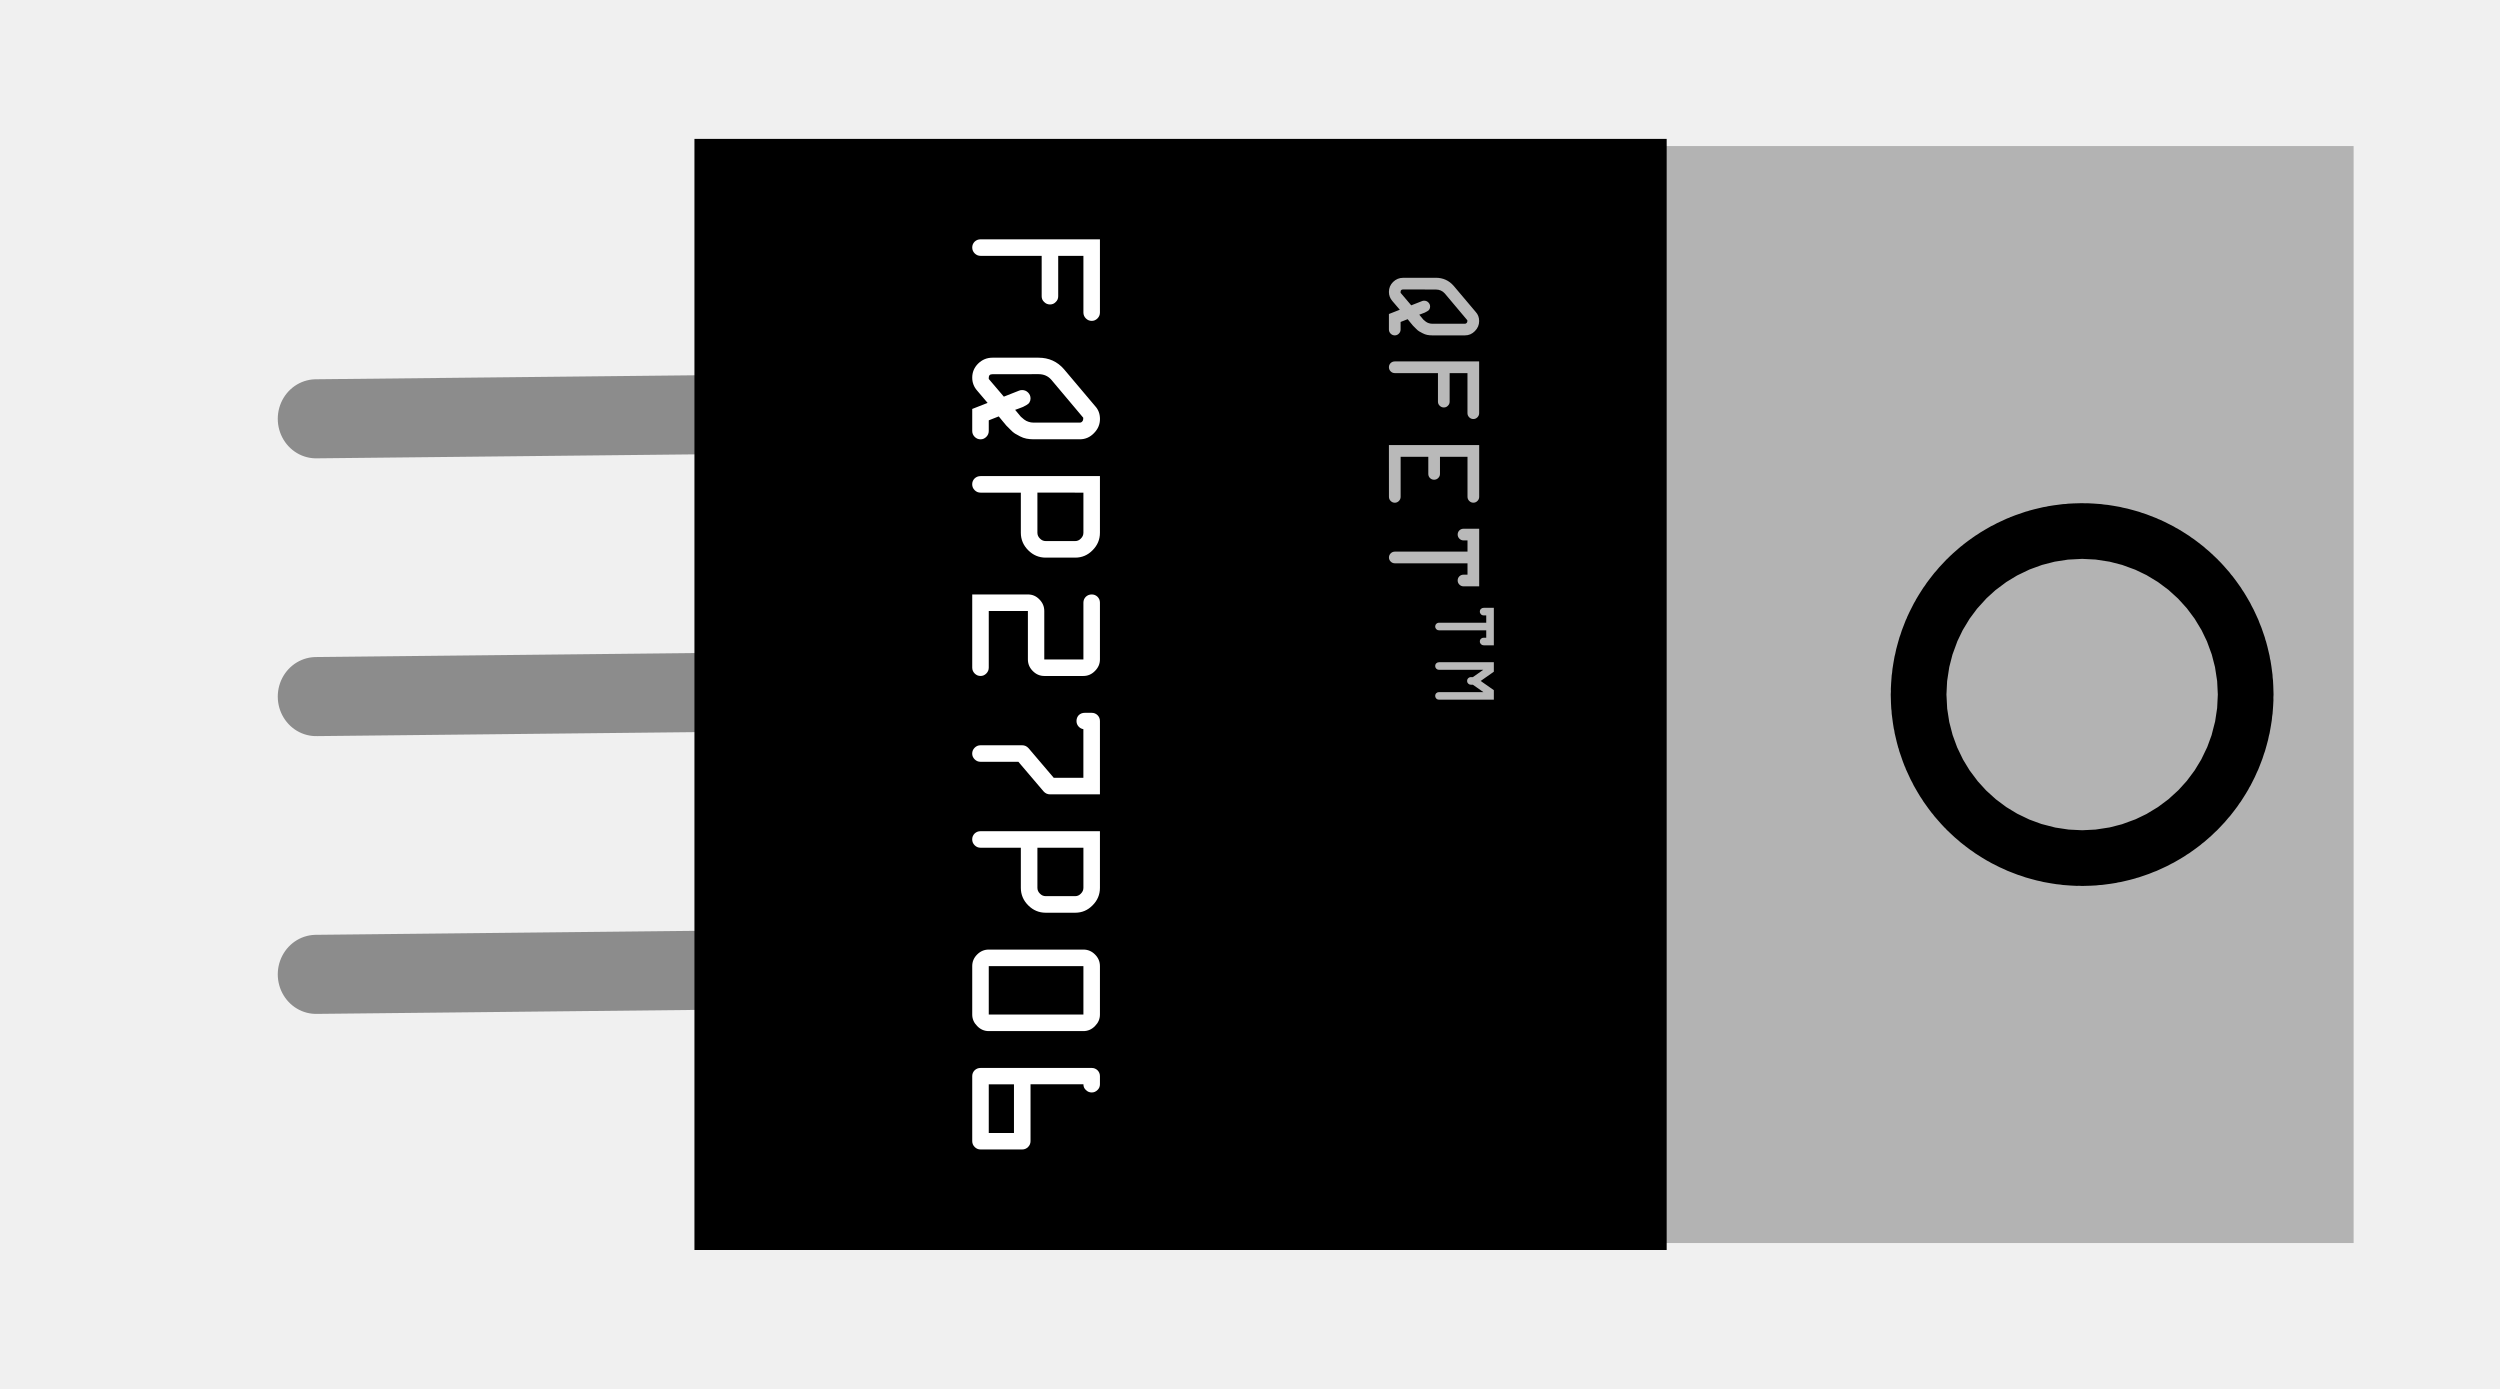
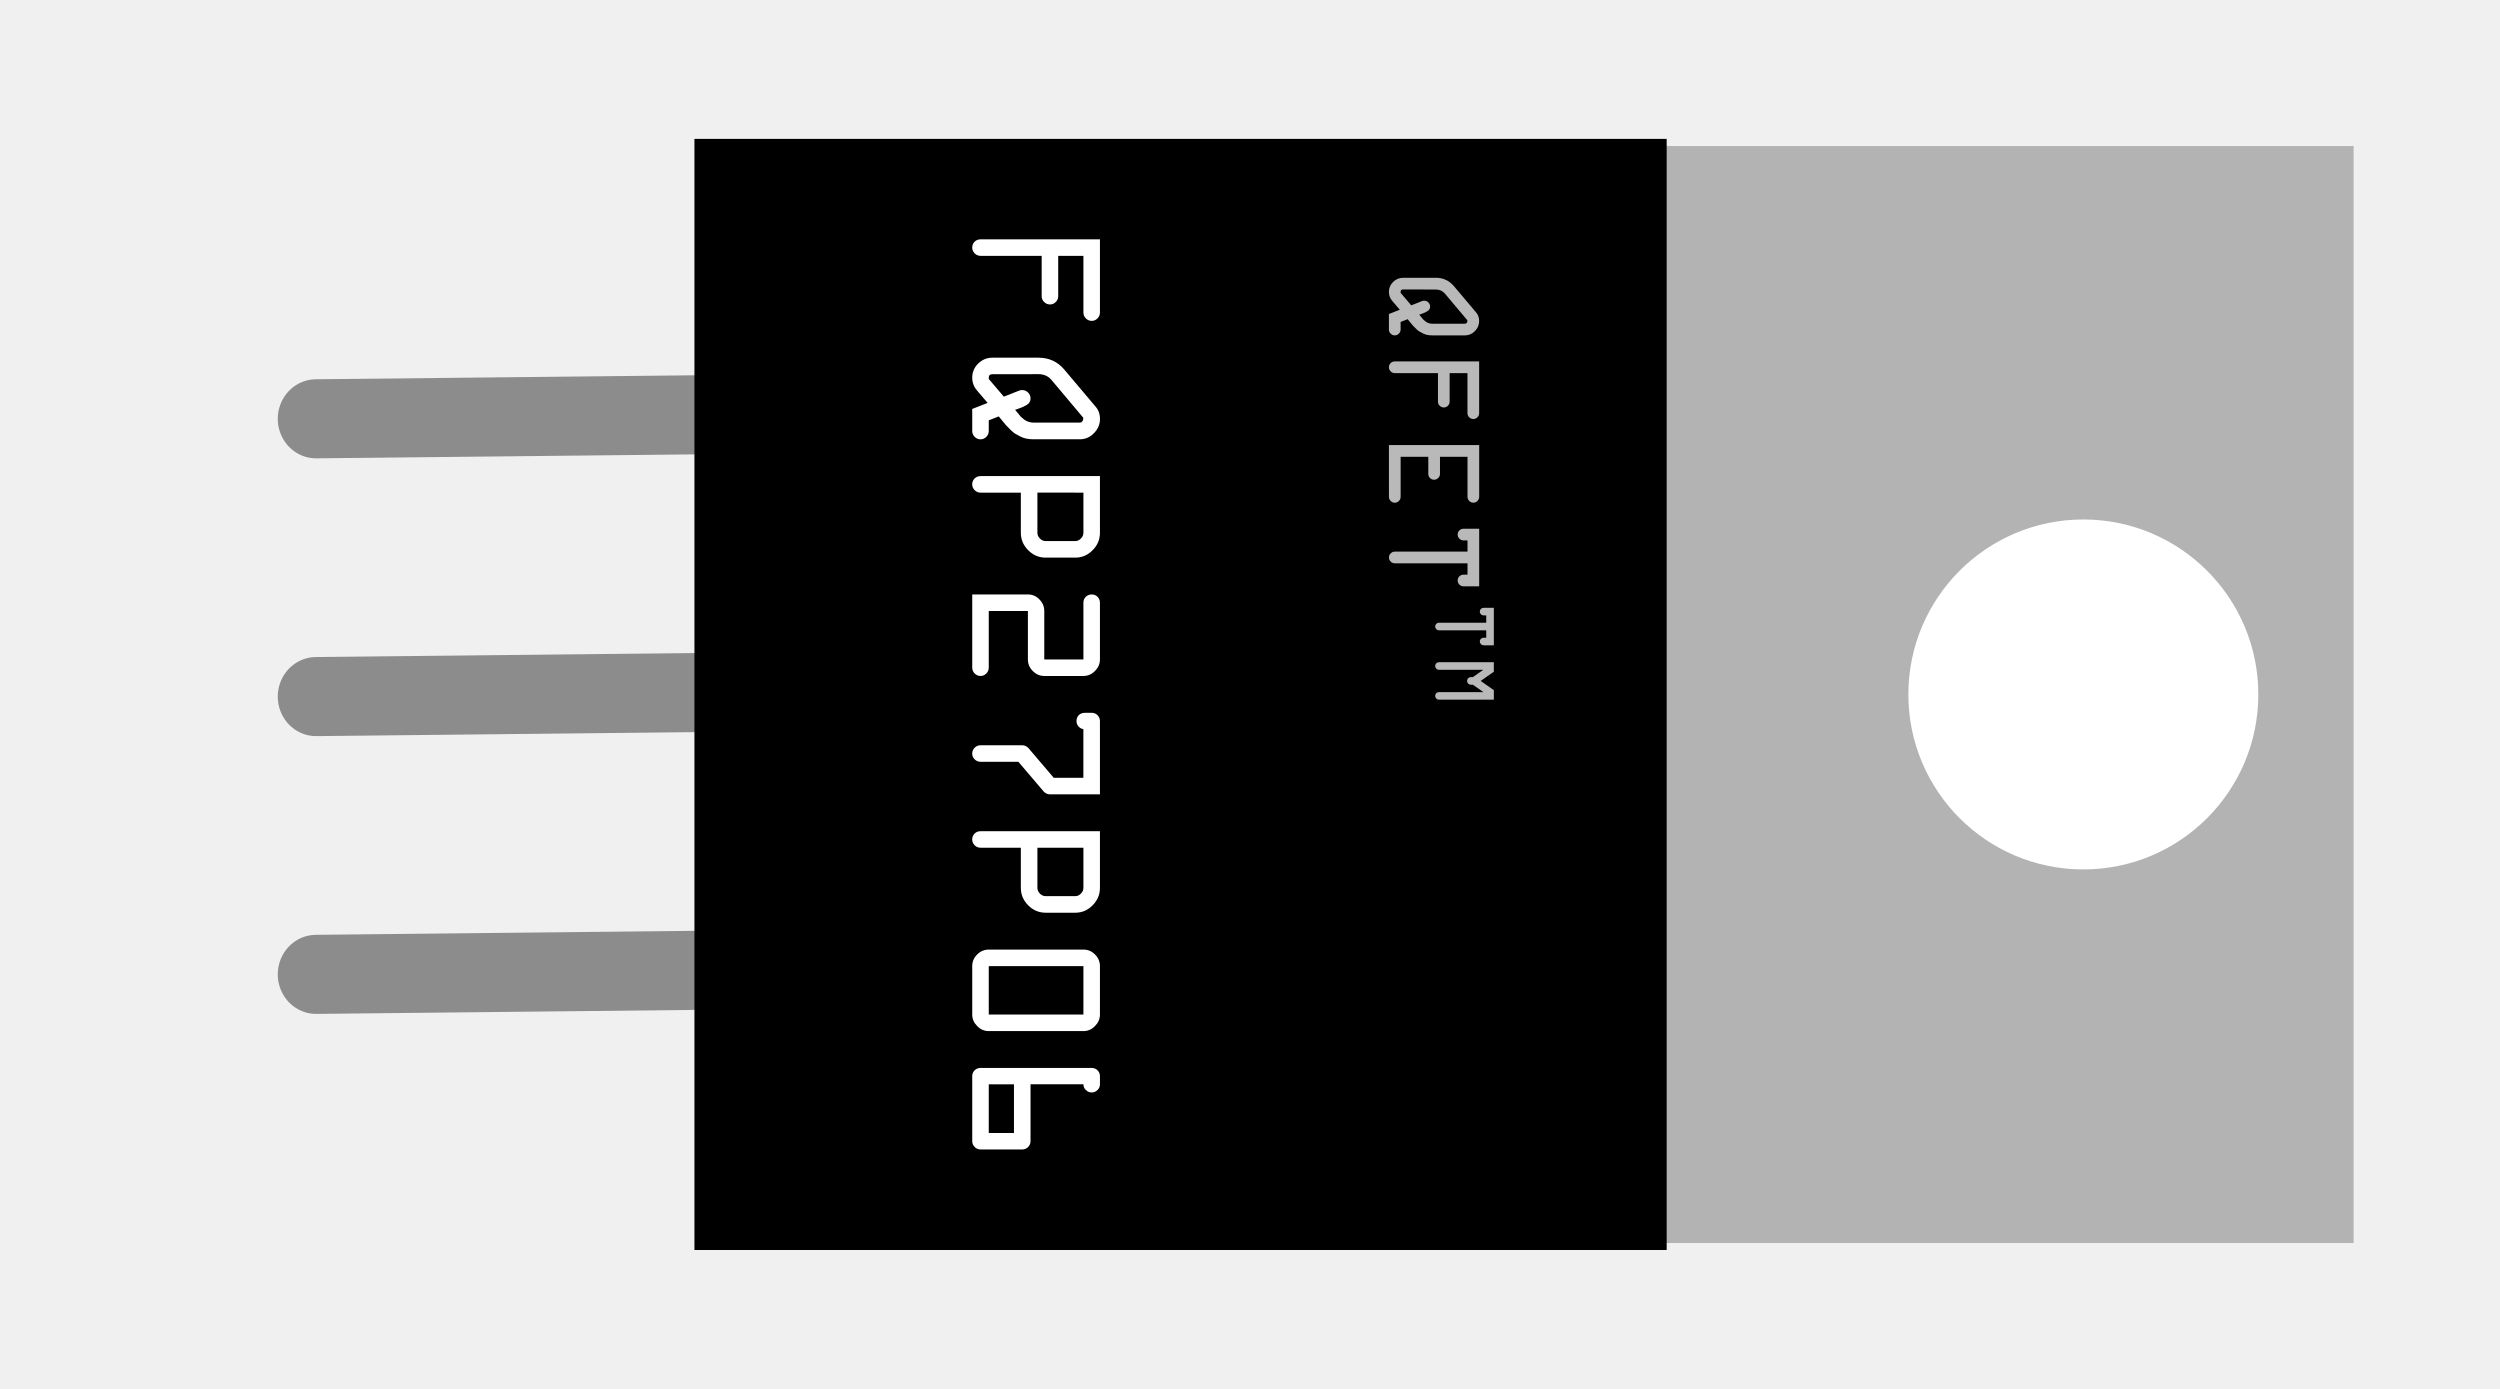
<svg xmlns="http://www.w3.org/2000/svg" version="1.2" x="0in" y="0in" width="0.9in" height="0.5in" viewBox="0 0 64.8 36" id="svg8">
  <defs id="defs8" />
  <g partID="58171" id="g8" transform="matrix(0.9227583,0,0,0.9523831,6.815835,4.42681)" style="display:inline;fill:#b3b3b3;fill-opacity:1;stroke:none;stroke-width:0.998;stroke-dasharray:none">
    <g id="breadboard" style="fill:#b3b3b3;fill-opacity:1;stroke:none;stroke-width:0.998;stroke-dasharray:none">
      <rect style="display:inline;fill:none;fill-opacity:0.342;stroke:none;stroke-width:0;stroke-dasharray:none;stroke-linecap:round;stroke-opacity:1;paint-order:fill markers stroke" id="rect7" width="70.224" height="37.8" x="-7.386" y="-4.648" />
      <rect style="display:inline;fill:none;fill-opacity:1;stroke:none;stroke-width:0;stroke-dasharray:none;stroke-linecap:round;stroke-opacity:1;paint-order:fill markers stroke" id="connector2pin" width="2.341" height="2.268" x="-0.754" y="20.678" />
      <rect style="display:inline;fill:none;fill-opacity:1;stroke:none;stroke-width:0;stroke-dasharray:none;stroke-linecap:round;stroke-opacity:1;paint-order:fill markers stroke" id="connector1pin" width="2.341" height="2.268" x="-0.754" y="13.118" />
      <rect style="fill:none;fill-opacity:1;stroke:none;stroke-width:0;stroke-linecap:round;stroke-dasharray:none;stroke-opacity:1;paint-order:fill markers stroke" id="connector0pin" width="2.16" height="2.16" x="6.12" y="9.72" transform="matrix(1.083707,0,0,1.049998,-7.386371,-4.64814)" />
      <rect style="display:inline;fill:#b3b3b3;fill-opacity:1;fill-rule:evenodd;stroke:none;stroke-width:0.998;stroke-dasharray:none" id="rect8" width="46.41" height="29.855" x="12.316" y="-0.673" />
-       <ellipse style="fill:none;stroke:#000000;stroke-width:8.478;stroke-linecap:round;stroke-dasharray:none;stroke-opacity:1;paint-order:fill markers stroke" id="path1" cx="35.969" cy="14.403" rx="0.722" ry="0.722" transform="matrix(1.083707,0,0,1.049998,12.12036,-0.8681484)" />
+       <ellipse style="fill:#ffffff;fill-opacity:1;stroke:none;stroke-width:56.833;stroke-linecap:round;stroke-dasharray:none;stroke-opacity:1;paint-order:fill markers stroke" id="path1" cx="51.134" cy="14.252" rx="4.915" ry="4.762" />
      <path style="display:inline;fill:none;fill-opacity:1;fill-rule:evenodd;stroke:#8c8c8c;stroke-width:2.152px;stroke-linecap:round;stroke-linejoin:miter;stroke-dasharray:none;stroke-opacity:1" d="M 1.492,21.87 12.878,21.754" id="path7" />
      <path style="display:inline;fill:none;fill-opacity:1;fill-rule:evenodd;stroke:#8c8c8c;stroke-width:2.152px;stroke-linecap:round;stroke-linejoin:miter;stroke-dasharray:none;stroke-opacity:1" d="M 1.492,14.31 12.878,14.194" id="path6" />
      <path style="display:inline;fill:none;fill-opacity:1;fill-rule:evenodd;stroke:#8c8c8c;stroke-width:2.152px;stroke-linecap:round;stroke-linejoin:miter;stroke-dasharray:none;stroke-opacity:1" d="M 1.492,6.75 12.878,6.634" id="path5" />
      <rect style="display:inline;fill:#000000;fill-opacity:1;stroke:none;stroke-width:0;stroke-linecap:round;stroke-dasharray:none;stroke-opacity:1;paint-order:fill markers stroke" id="rect1" width="25.2" height="28.8" x="-8.8817842e-16" y="0" transform="matrix(1.083707,0,0,1.049998,12.12036,-0.8681484)" />
      <path d="m 1.895,-19.842 v -3.3 h 2.024 q 0.095,0 0.163,0.068 0.068,0.068 0.068,0.158 0,0.095 -0.068,0.163 -0.068,0.068 -0.163,0.068 H 2.352 v 0.697 h 1.118 q 0.095,0 0.158,0.068 0.068,0.063 0.068,0.158 0,0.095 -0.068,0.163 -0.063,0.068 -0.158,0.068 H 2.352 v 1.689 q 0,0.095 -0.068,0.163 -0.068,0.068 -0.163,0.068 -0.095,0 -0.163,-0.068 -0.063,-0.068 -0.063,-0.163 z m 3.273,-0.326 v -1.277 q 0,-0.426 0.317,-0.702 l 1.019,-0.86 q 0.145,-0.136 0.358,-0.136 0.226,0 0.394,0.168 0.168,0.163 0.168,0.389 v 1.277 q 0,0.104 -0.018,0.199 -0.018,0.091 -0.063,0.177 -0.045,0.081 -0.077,0.14 -0.032,0.054 -0.113,0.131 -0.077,0.077 -0.109,0.109 -0.032,0.027 -0.131,0.109 -0.1,0.081 -0.122,0.1 l 0.109,0.276 h 0.294 q 0.095,0 0.163,0.068 0.068,0.068 0.068,0.158 0,0.095 -0.068,0.163 -0.068,0.068 -0.163,0.068 H 6.585 L 6.418,-20.036 6.078,-19.747 q -0.154,0.136 -0.358,0.136 -0.226,0 -0.389,-0.163 -0.163,-0.168 -0.163,-0.394 z m 0.457,0 q 0,0.1 0.095,0.1 h 0.036 l 0.489,-0.417 -0.168,-0.426 q -0.014,-0.032 -0.014,-0.081 0,-0.095 0.068,-0.163 0.068,-0.068 0.163,-0.068 0.059,0 0.104,0.027 0.045,0.023 0.077,0.081 0.036,0.059 0.054,0.1 0.018,0.036 0.045,0.118 0.027,0.081 0.036,0.1 0.018,-0.018 0.086,-0.072 0.072,-0.059 0.104,-0.086 0.032,-0.032 0.077,-0.091 0.045,-0.059 0.063,-0.122 0.023,-0.063 0.023,-0.14 v -1.277 q 0,-0.041 -0.032,-0.068 -0.027,-0.027 -0.072,-0.027 h -0.032 l -1.05,0.883 q -0.154,0.136 -0.154,0.353 z m 2.816,0.326 v -3.3 H 10.008 q 0.281,0 0.484,0.204 0.204,0.199 0.204,0.48 v 0.815 q 0,0.281 -0.204,0.484 -0.204,0.204 -0.484,0.204 H 8.899 v 1.114 q 0,0.095 -0.068,0.163 -0.068,0.068 -0.163,0.068 -0.095,0 -0.163,-0.068 -0.063,-0.068 -0.063,-0.163 z m 0.457,-1.571 H 10.008 q 0.091,0 0.158,-0.068 0.072,-0.068 0.072,-0.163 v -0.815 q 0,-0.091 -0.072,-0.158 -0.068,-0.068 -0.158,-0.068 H 8.899 Z m 2.816,1.802 v -1.539 q 0,-0.186 0.136,-0.317 0.136,-0.136 0.321,-0.136 h 1.34 v -1.082 h -1.571 q -0.095,0 -0.163,-0.068 -0.063,-0.068 -0.063,-0.163 0,-0.091 0.063,-0.158 0.068,-0.068 0.163,-0.068 h 1.571 q 0.181,0 0.317,0.136 0.14,0.136 0.14,0.321 v 1.082 q 0,0.181 -0.136,0.317 -0.136,0.136 -0.321,0.136 h -1.34 v 1.082 h 1.566 q 0.095,0 0.163,0.068 0.068,0.068 0.068,0.158 0,0.095 -0.068,0.163 -0.068,0.068 -0.163,0.068 z m 3.273,-3.11 v -0.195 q 0,-0.091 0.063,-0.158 0.068,-0.068 0.163,-0.068 h 2.028 v 1.381 q 0,0.104 -0.081,0.177 l -0.819,0.697 v 1.046 q 0,0.095 -0.068,0.163 -0.068,0.068 -0.158,0.068 -0.095,0 -0.163,-0.068 -0.068,-0.068 -0.068,-0.163 v -1.15 q 0,-0.104 0.081,-0.177 l 0.819,-0.697 v -0.819 h -1.345 q -0.014,0.081 -0.077,0.136 -0.063,0.054 -0.149,0.054 -0.095,0 -0.163,-0.063 -0.063,-0.068 -0.063,-0.163 z m 3.273,2.879 v -3.3 h 1.566 q 0.281,0 0.484,0.204 0.204,0.199 0.204,0.48 v 0.815 q 0,0.281 -0.204,0.484 -0.204,0.204 -0.484,0.204 h -1.109 v 1.114 q 0,0.095 -0.068,0.163 -0.068,0.068 -0.163,0.068 -0.095,0 -0.163,-0.068 -0.063,-0.068 -0.063,-0.163 z m 0.457,-1.571 h 1.109 q 0.091,0 0.158,-0.068 0.072,-0.068 0.072,-0.163 v -0.815 q 0,-0.091 -0.072,-0.158 -0.068,-0.068 -0.158,-0.068 h -1.109 z m 2.816,1.345 v -2.617 q 0,-0.186 0.136,-0.321 0.136,-0.136 0.321,-0.136 h 1.34 q 0.181,0 0.317,0.136 0.14,0.136 0.14,0.321 v 2.617 q 0,0.186 -0.14,0.321 -0.136,0.136 -0.317,0.136 h -1.34 q -0.186,0 -0.321,-0.136 -0.136,-0.136 -0.136,-0.321 z m 0.457,0 h 1.34 v -2.617 h -1.34 z m 2.816,0.226 v -3.074 q 0,-0.091 0.063,-0.158 0.068,-0.068 0.163,-0.068 h 0.226 q 0.095,0 0.158,0.068 0.068,0.068 0.068,0.158 0,0.095 -0.068,0.163 -0.063,0.068 -0.158,0.068 v 1.462 h 1.571 q 0.095,0 0.163,0.068 0.068,0.068 0.068,0.163 v 1.15 q 0,0.095 -0.068,0.163 -0.068,0.068 -0.163,0.068 h -1.797 q -0.095,0 -0.163,-0.068 -0.063,-0.068 -0.063,-0.163 z m 0.453,-0.226 h 1.345 v -0.697 h -1.345 z" id="text7" style="font-size:4.527px;font-family:OCRA;-inkscape-font-specification:OCRA;font-variant-ligatures:none;fill:#ffffff;stroke-width:0" transform="matrix(0,0.9843241,-1.015926,0,0,0)" aria-label="FQP27P06" />
      <g id="text8" style="font-size:3.199px;font-family:OCRA;-inkscape-font-specification:OCRA;font-variant-ligatures:none;text-anchor:end;fill:#b9b9b9;stroke-width:0" transform="matrix(0,0.9843241,-1.015926,0,0,0)" aria-label="QFETTM">
        <path d="m 2.958,-31.525 v -0.902 q 0,-0.301 0.224,-0.496 l 0.72,-0.608 q 0.102,-0.096 0.253,-0.096 0.16,0 0.278,0.118 0.118,0.115 0.118,0.275 v 0.902 q 0,0.074 -0.013,0.141 -0.013,0.064 -0.045,0.125 -0.032,0.058 -0.054,0.099 -0.022,0.038 -0.08,0.093 -0.054,0.054 -0.077,0.077 -0.022,0.019 -0.093,0.077 -0.07,0.058 -0.086,0.07 l 0.077,0.195 h 0.208 q 0.067,0 0.115,0.048 0.048,0.048 0.048,0.112 0,0.067 -0.048,0.115 -0.048,0.048 -0.115,0.048 H 3.96 l -0.118,-0.301 -0.24,0.205 q -0.109,0.096 -0.253,0.096 -0.16,0 -0.275,-0.115 -0.115,-0.118 -0.115,-0.278 z m 0.323,0 q 0,0.07 0.067,0.07 h 0.026 l 0.346,-0.294 -0.118,-0.301 q -0.01,-0.022 -0.01,-0.058 0,-0.067 0.048,-0.115 0.048,-0.048 0.115,-0.048 0.042,0 0.074,0.019 0.032,0.016 0.054,0.058 0.026,0.042 0.038,0.07 0.013,0.026 0.032,0.083 0.019,0.058 0.026,0.07 0.013,-0.013 0.061,-0.051 0.051,-0.042 0.074,-0.061 0.022,-0.022 0.054,-0.064 0.032,-0.042 0.045,-0.086 0.016,-0.045 0.016,-0.099 v -0.902 q 0,-0.029 -0.022,-0.048 -0.019,-0.019 -0.051,-0.019 h -0.022 l -0.742,0.624 q -0.109,0.096 -0.109,0.25 z m 1.99,0.23 v -2.332 h 1.43 q 0.067,0 0.115,0.048 0.048,0.048 0.048,0.112 0,0.067 -0.048,0.115 -0.048,0.048 -0.115,0.048 H 5.594 v 0.493 h 0.79 q 0.067,0 0.112,0.048 0.048,0.045 0.048,0.112 0,0.067 -0.048,0.115 -0.045,0.048 -0.112,0.048 H 5.594 v 1.193 q 0,0.067 -0.048,0.115 -0.048,0.048 -0.115,0.048 -0.067,0 -0.115,-0.048 -0.045,-0.048 -0.045,-0.115 z m 2.313,0.163 v -2.496 h 1.43 q 0.067,0 0.115,0.048 0.048,0.048 0.048,0.112 0,0.067 -0.048,0.115 -0.048,0.048 -0.115,0.048 H 7.908 v 0.761 h 0.474 q 0.064,0 0.112,0.048 0.048,0.048 0.048,0.115 0,0.067 -0.048,0.115 -0.048,0.045 -0.112,0.045 H 7.908 v 0.765 h 1.107 q 0.067,0 0.115,0.048 0.048,0.048 0.048,0.112 0,0.067 -0.048,0.115 -0.048,0.048 -0.115,0.048 z m 2.313,-2.064 v -0.432 h 1.593 v 0.432 q 0,0.067 -0.048,0.115 -0.048,0.048 -0.115,0.048 -0.067,0 -0.115,-0.048 -0.045,-0.048 -0.045,-0.115 v -0.109 h -0.314 v 2.009 q 0,0.067 -0.048,0.115 -0.048,0.048 -0.112,0.048 -0.067,0 -0.115,-0.048 -0.048,-0.048 -0.048,-0.115 v -2.009 h -0.31 v 0.109 q 0,0.067 -0.048,0.115 -0.048,0.048 -0.115,0.048 -0.067,0 -0.115,-0.048 -0.045,-0.048 -0.045,-0.115 z" id="path9" />
        <path style="font-size:2.08px;baseline-shift:super" d="m 12.084,-33.752 v -0.281 h 1.036 v 0.281 q 0,0.044 -0.031,0.075 -0.031,0.031 -0.075,0.031 -0.044,0 -0.075,-0.031 -0.029,-0.031 -0.029,-0.075 v -0.071 h -0.204 v 1.306 q 0,0.044 -0.031,0.075 -0.031,0.031 -0.073,0.031 -0.044,0 -0.075,-0.031 -0.031,-0.031 -0.031,-0.075 v -1.306 h -0.202 v 0.071 q 0,0.044 -0.031,0.075 -0.031,0.031 -0.075,0.031 -0.044,0 -0.075,-0.031 -0.029,-0.031 -0.029,-0.075 z m 1.504,1.235 v -1.516 h 0.262 l 0.256,0.364 0.254,-0.364 h 0.264 v 1.516 q 0,0.044 -0.031,0.075 -0.031,0.031 -0.075,0.031 -0.044,0 -0.075,-0.031 -0.029,-0.031 -0.029,-0.075 v -1.227 l -0.204,0.291 v 0.054 q 0,0.044 -0.031,0.075 -0.031,0.031 -0.073,0.031 -0.044,0 -0.075,-0.031 -0.031,-0.031 -0.031,-0.075 v -0.054 l -0.202,-0.287 v 1.223 q 0,0.044 -0.031,0.075 -0.031,0.031 -0.075,0.031 -0.044,0 -0.075,-0.031 -0.029,-0.031 -0.029,-0.075 z" id="path10" />
      </g>
    </g>
  </g>
</svg>
